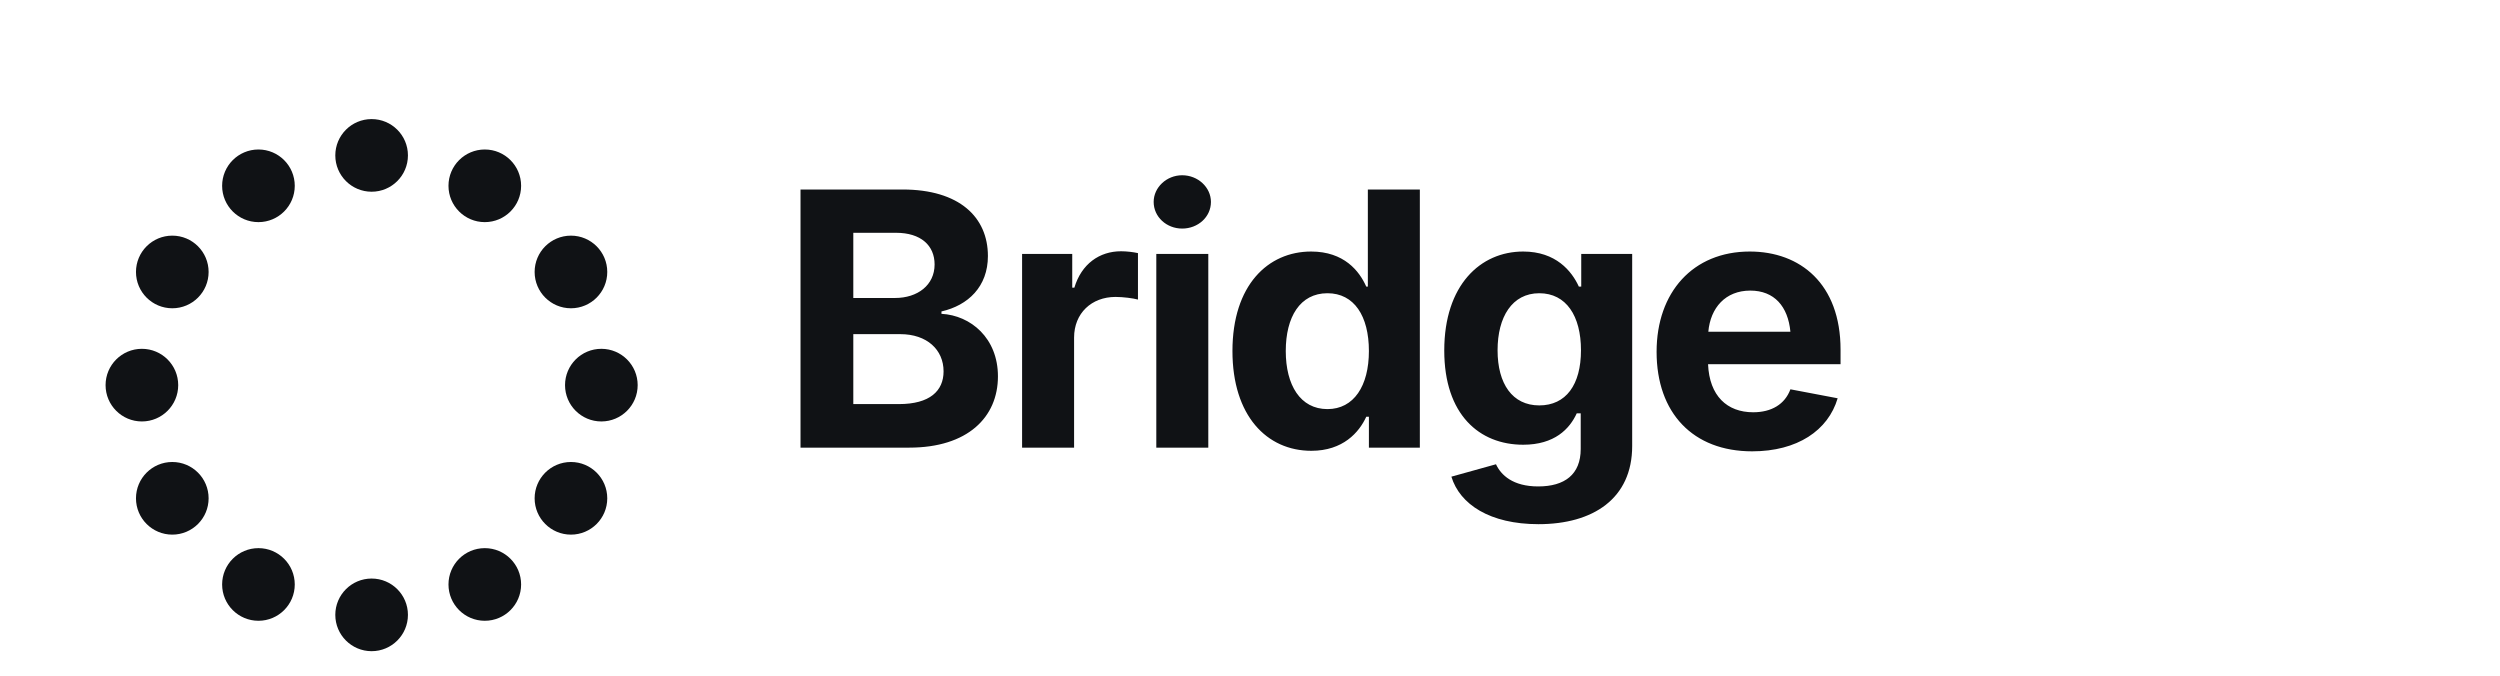
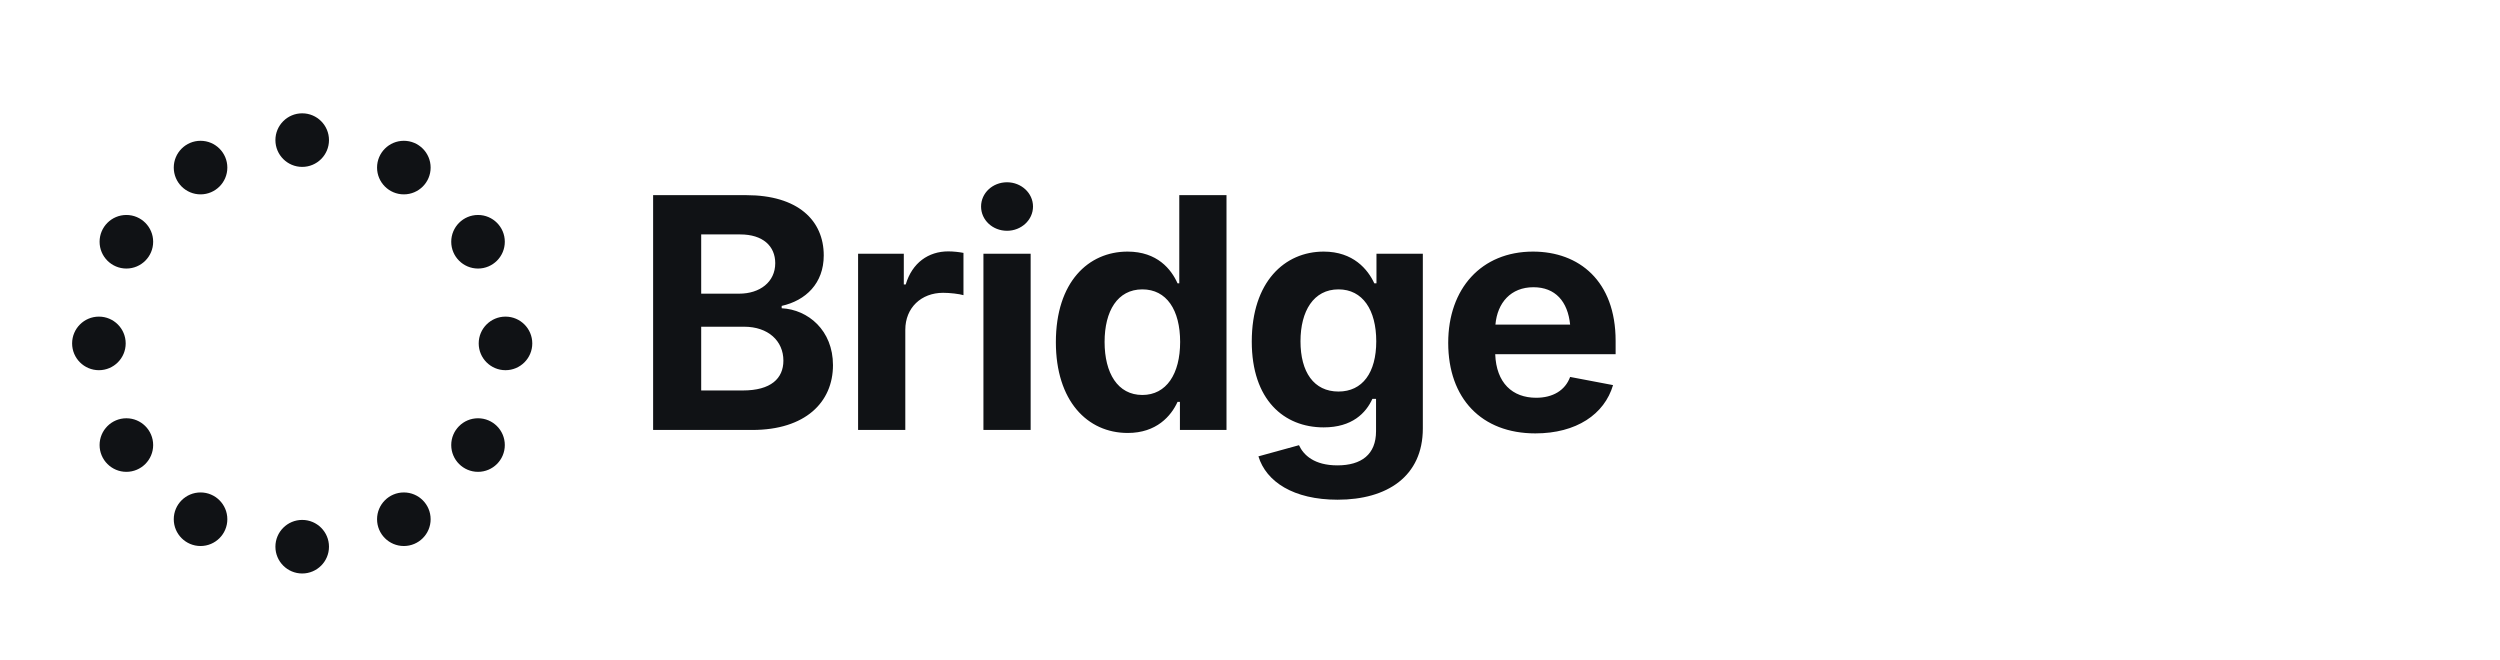
- <svg xmlns="http://www.w3.org/2000/svg" width="148" height="40" viewBox="0 0 148 40" fill="none">
-   <g transform="translate(4 2)" fill="#101215">
-     <circle cx="18" cy="7.2" r="2.15" />
-     <circle cx="24.7" cy="9" r="2.15" />
-     <circle cx="29.8" cy="14.1" r="2.15" />
-     <circle cx="31.6" cy="20.8" r="2.15" />
-     <circle cx="29.8" cy="27.5" r="2.15" />
-     <circle cx="24.7" cy="32.6" r="2.15" />
-     <circle cx="18" cy="34.4" r="2.15" />
-     <circle cx="11.3" cy="32.6" r="2.15" />
-     <circle cx="6.2" cy="27.5" r="2.15" />
-     <circle cx="4.4" cy="20.8" r="2.15" />
-     <circle cx="6.2" cy="14.1" r="2.15" />
-     <circle cx="11.3" cy="9" r="2.15" />
+ <svg xmlns="http://www.w3.org/2000/svg" width="182" height="48" viewBox="0 0 182 48" fill="none">
+   <g fill="#101215">
+     <circle cx="22" cy="10.2" r="1.95" />
+     <circle cx="29.4" cy="12.2" r="1.95" />
+     <circle cx="34.8" cy="17.6" r="1.95" />
+     <circle cx="36.8" cy="25" r="1.95" />
+     <circle cx="34.8" cy="32.4" r="1.95" />
+     <circle cx="29.4" cy="37.8" r="1.95" />
+     <circle cx="22" cy="39.8" r="1.95" />
+     <circle cx="14.6" cy="37.8" r="1.95" />
+     <circle cx="9.2" cy="32.4" r="1.95" />
+     <circle cx="7.2" cy="25" r="1.95" />
+     <circle cx="9.2" cy="17.6" r="1.95" />
+     <circle cx="14.6" cy="12.2" r="1.95" />
  </g>
-   <text x="46" y="26.5" fill="#101215" font-family="Inter, Arial, sans-serif" font-size="21" font-weight="700" letter-spacing="-0.7">Bridge</text>
+   <text x="46" y="31.3" fill="#101215" font-family="Inter, Arial, sans-serif" font-size="23.5" font-weight="700" letter-spacing="-0.55">Bridge</text>
</svg>
